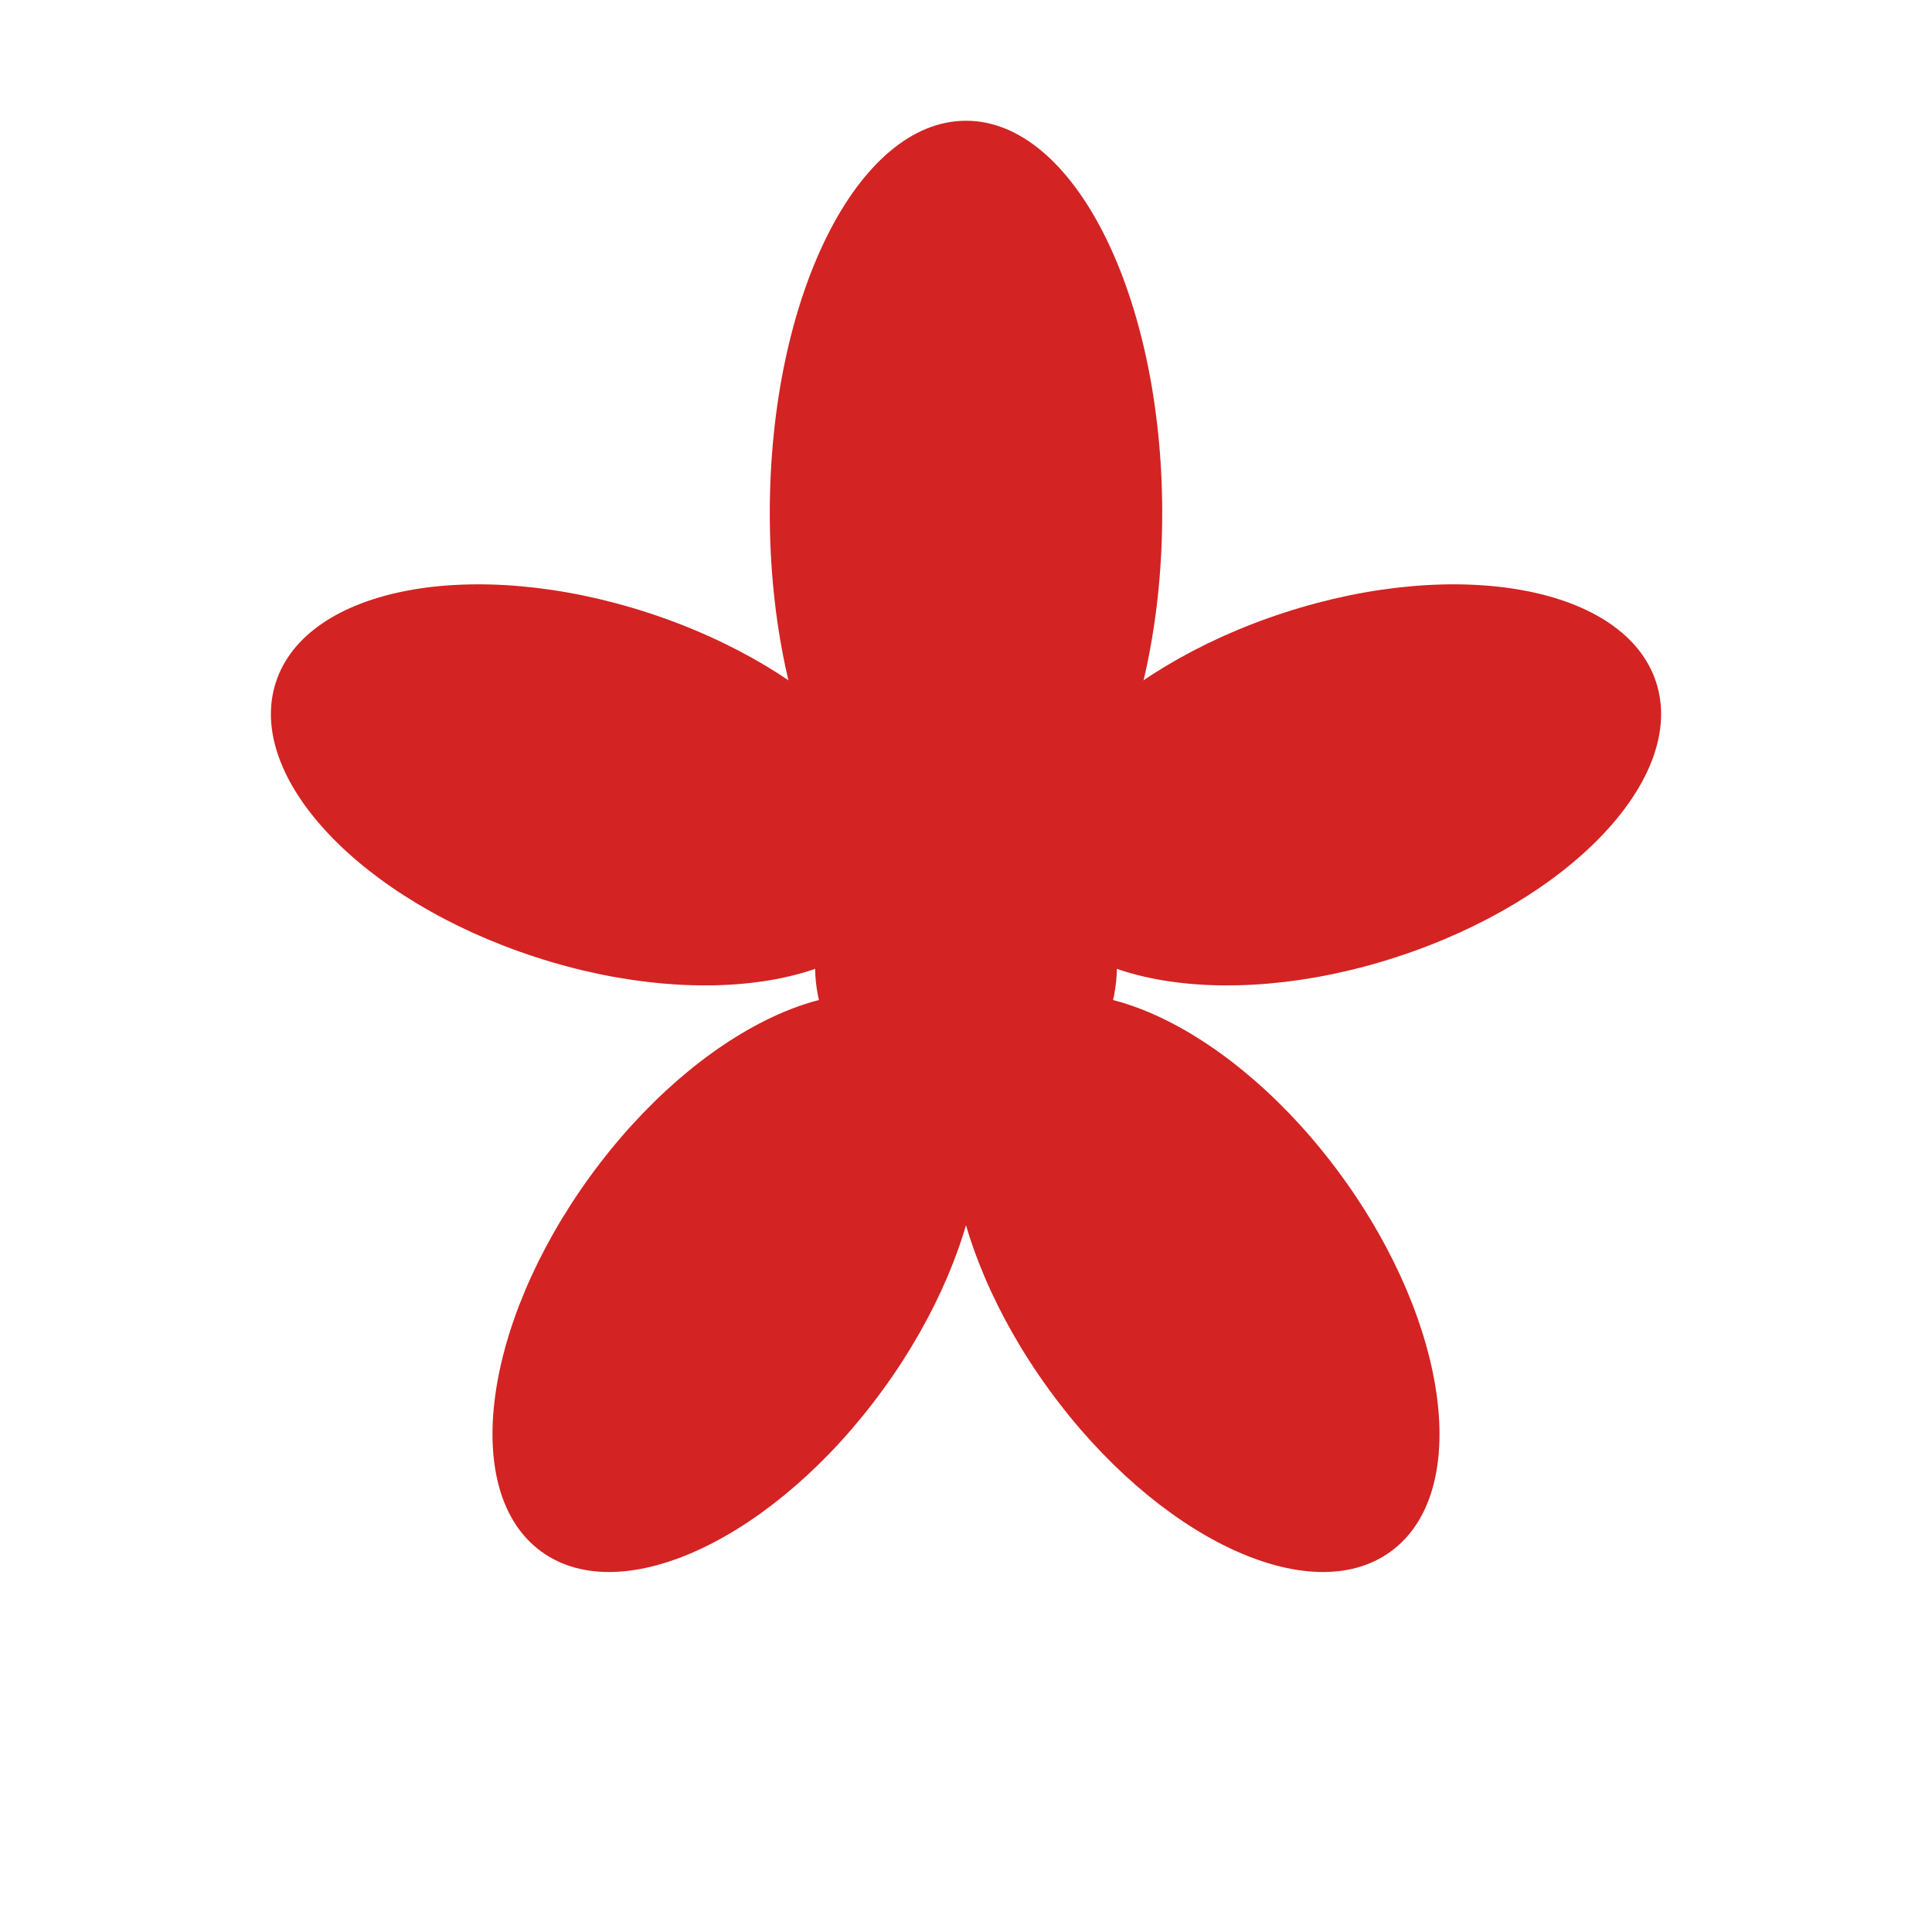
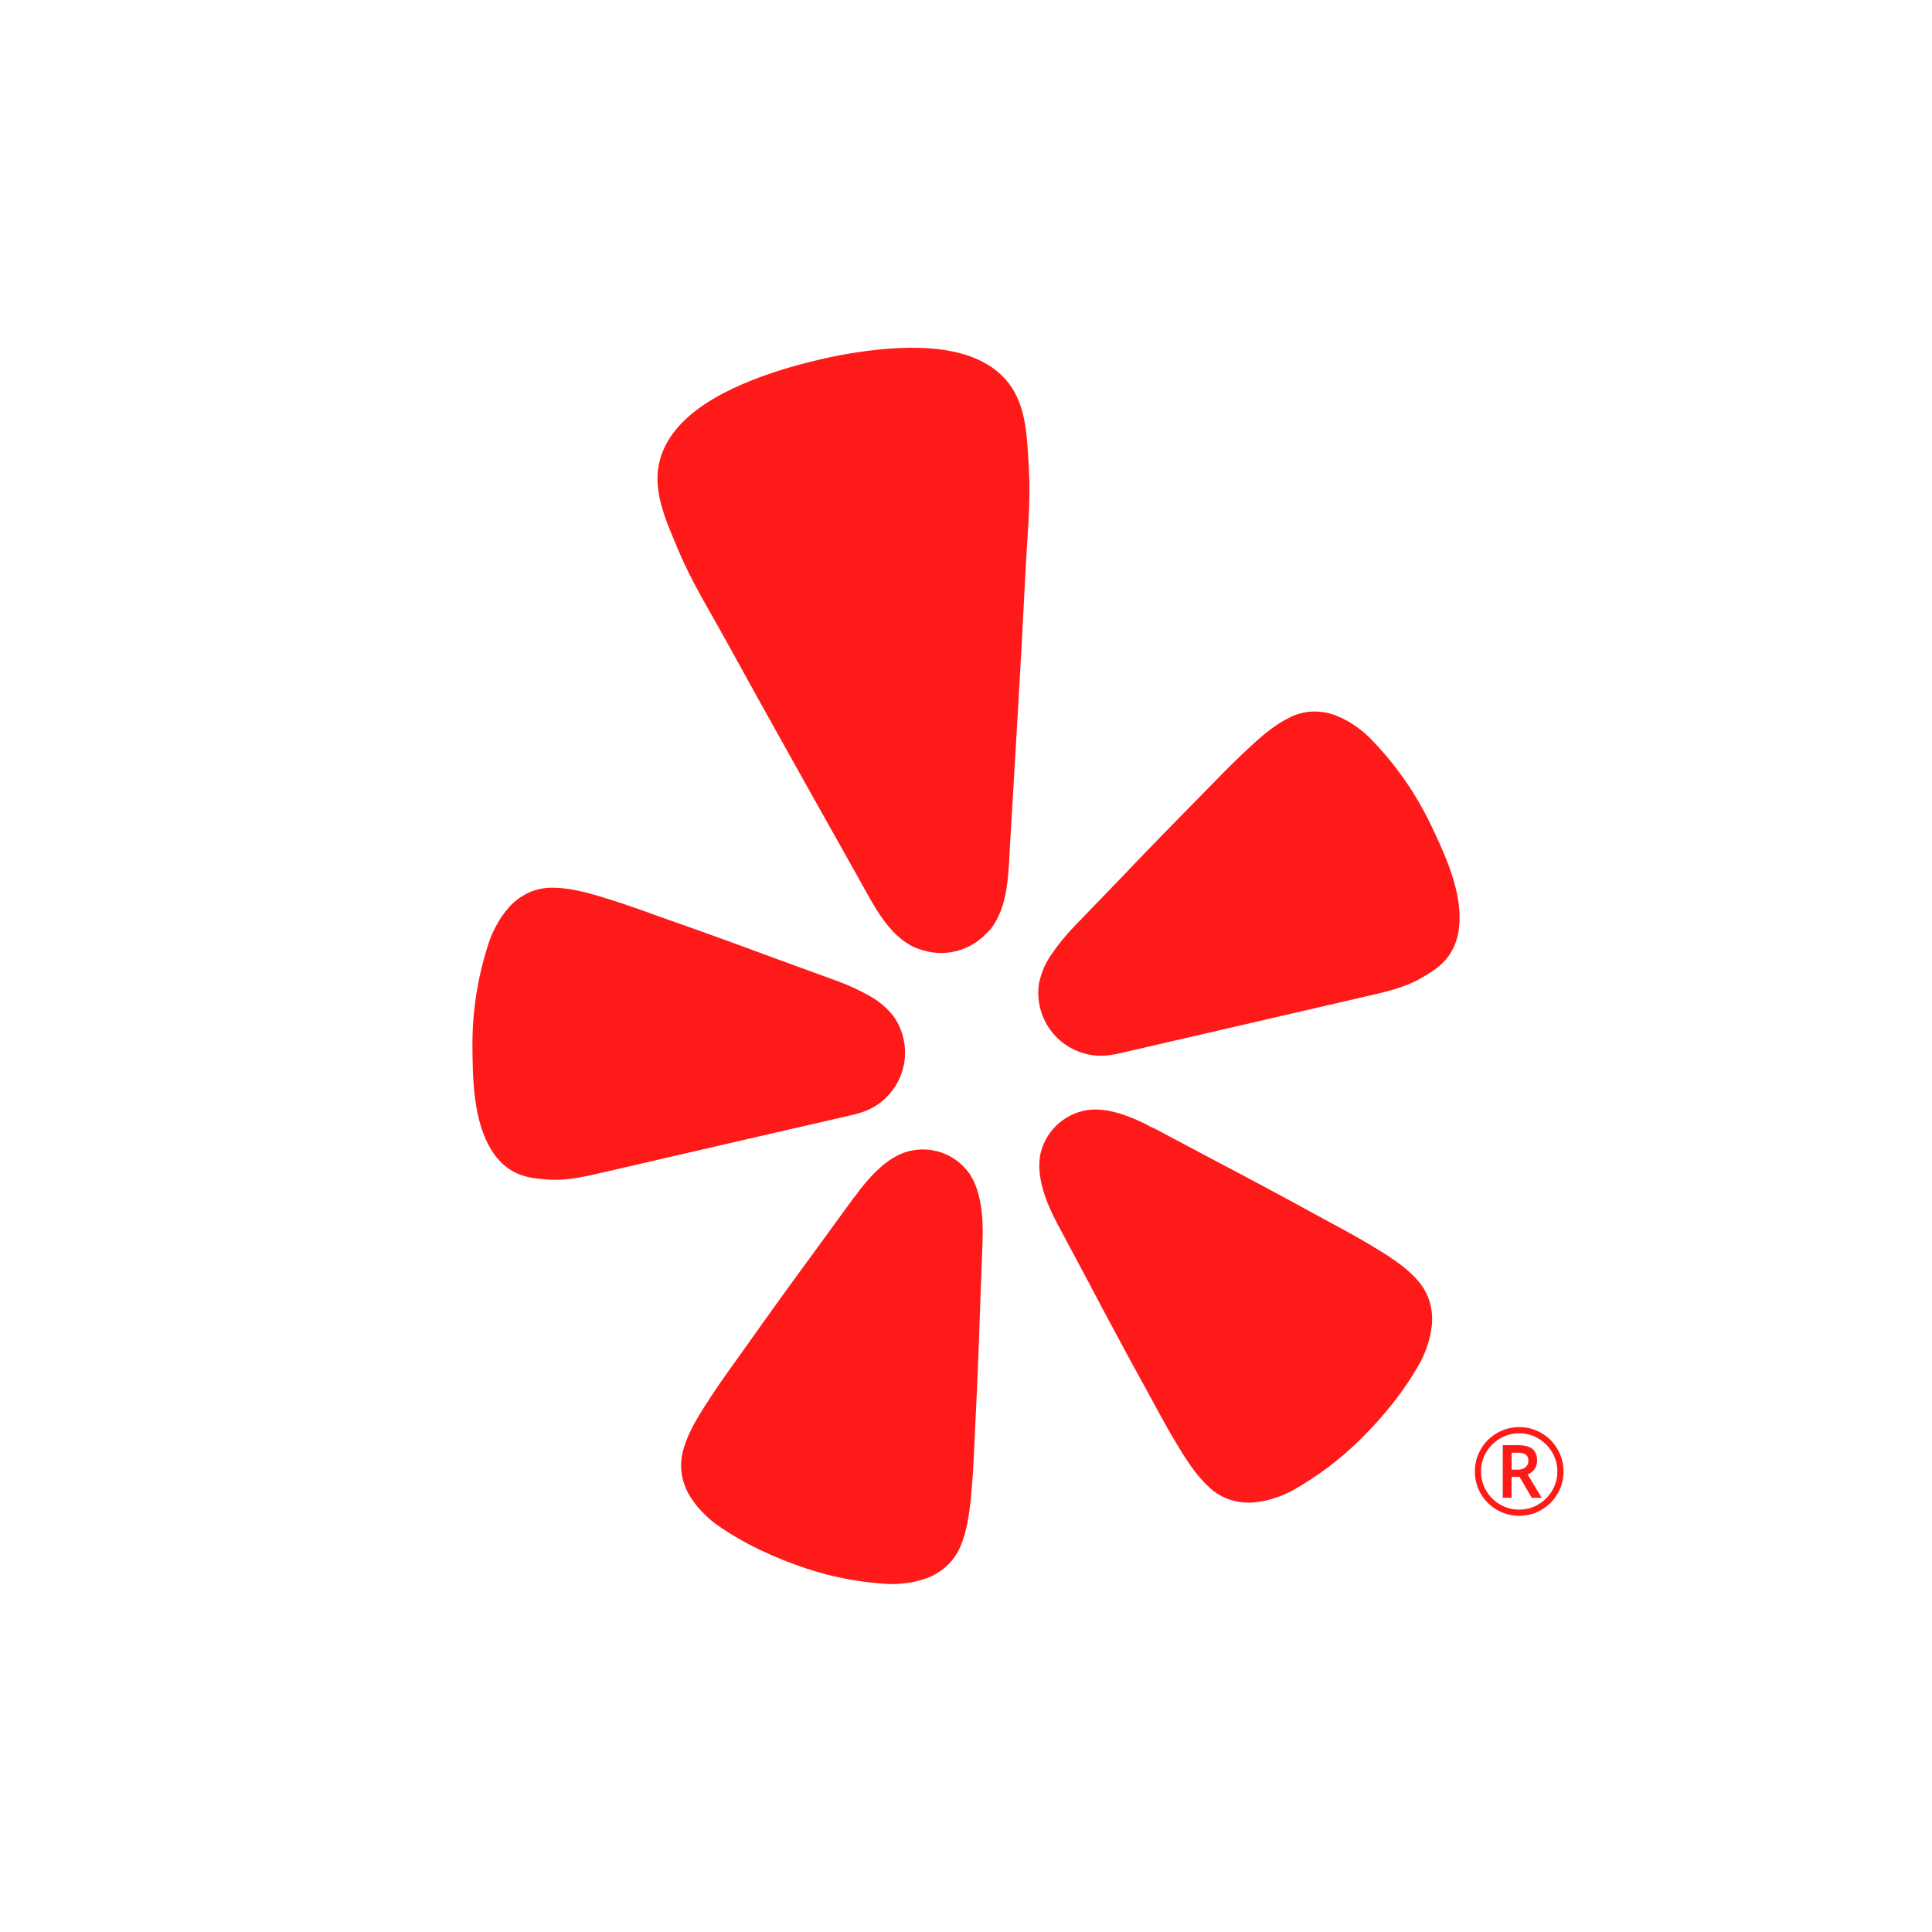
- <svg xmlns="http://www.w3.org/2000/svg" viewBox="0 0 64 64" width="64" height="64">
-   <g fill="#D32323">
-     <ellipse cx="32" cy="17" rx="6.5" ry="13" />
-     <ellipse cx="44.4" cy="26" rx="6" ry="11" transform="rotate(72 44.4 26)" />
-     <ellipse cx="39.6" cy="42.5" rx="6" ry="11" transform="rotate(144 39.6 42.5)" />
-     <ellipse cx="24.4" cy="42.5" rx="6" ry="11" transform="rotate(216 24.4 42.5)" />
-     <ellipse cx="19.6" cy="26" rx="6" ry="11" transform="rotate(288 19.6 26)" />
-     <circle cx="32" cy="32" r="5" />
-   </g>
+ <svg xmlns="http://www.w3.org/2000/svg" viewBox="-7.759 -6.75 37.5 37.5" width="64" height="64">
+   <path fill="#FF1A1A" d="m7.689 15.142-3.671.848c-.377.087-.755.183-1.145.155-.261-.019-.512-.041-.761-.213a1.179 1.179 0 0 1-.331-.359c-.349-.552-.366-1.366-.37-2a6.287 6.287 0 0 1 .331-2.064 1.857 1.857 0 0 1 .107-.247 2.343 2.343 0 0 1 .126-.216 2.457 2.457 0 0 1 .156-.198 1.174 1.174 0 0 1 .399-.283 1.082 1.082 0 0 1 .459-.084c.235.002.514.052.91.173.056.019.124.038.186.057.328.101.705.24 1.15.399.686.24 1.366.487 2.046.74l1.212.442c.222.081.436.18.641.297.174.098.327.23.451.387a1.217 1.217 0 0 1 .192.431 1.22 1.22 0 0 1-.872 1.452c-.047.015-.085.024-.108.029l-1.105.255-.003-.001zM18.821 7.565a1.851 1.851 0 0 0-.204-.175 2.408 2.408 0 0 0-.208-.139 2.361 2.361 0 0 0-.227-.109 1.171 1.171 0 0 0-.482-.08 1.086 1.086 0 0 0-.45.126c-.211.105-.439.273-.742.555-.042.042-.095.089-.142.133-.25.235-.529.525-.86.863a114.636 114.636 0 0 0-1.517 1.563l-.896.929a4.19 4.19 0 0 0-.447.548 1.541 1.541 0 0 0-.236.546 1.22 1.22 0 0 0 .011.452l.005.02a1.218 1.218 0 0 0 1.418.923 1.162 1.162 0 0 0 .111-.021l4.778-1.104c.377-.087.759-.167 1.097-.363.227-.132.443-.262.591-.525a1.179 1.179 0 0 0 .141-.468c.073-.651-.267-1.391-.54-1.963a6.279 6.279 0 0 0-1.2-1.71zM8.97.075a8.672 8.672 0 0 0-.83.156c-.275.066-.548.138-.815.224-.868.284-2.088.806-2.295 1.806-.117.566.16 1.144.374 1.66.26.625.614 1.189.937 1.778.854 1.554 1.724 3.099 2.592 4.646.259.462.542 1.046 1.043 1.286a1.058 1.058 0 0 0 .101.038c.225.085.47.102.704.047a4.301 4.301 0 0 0 .042-.01 1.214 1.214 0 0 0 .566-.34 1.103 1.103 0 0 0 .079-.082c.346-.435.345-1.083.376-1.613.104-1.771.214-3.542.301-5.314.033-.671.105-1.333.066-2.01-.033-.558-.037-1.198-.389-1.656-.622-.807-1.948-.741-2.852-.616zm2.084 15.95a1.105 1.105 0 0 0-1.231-.414 1.14 1.14 0 0 0-.153.063 1.481 1.481 0 0 0-.217.135c-.199.147-.367.339-.52.531-.039.049-.074.114-.12.156l-.769 1.057a113.917 113.917 0 0 0-1.291 1.789c-.278.39-.518.718-.708 1.009-.036.055-.073.116-.107.165-.228.352-.357.609-.423.838a1.095 1.095 0 0 0-.046.472c.021.166.077.325.164.467.046.071.096.141.149.207a2.334 2.334 0 0 0 .175.182 1.843 1.843 0 0 0 .211.173c.53.369 1.111.634 1.722.839a6.096 6.096 0 0 0 1.572.3c.091.005.182.003.273-.006a2.388 2.388 0 0 0 .251-.035 2.386 2.386 0 0 0 .245-.071 1.193 1.193 0 0 0 .417-.266c.113-.113.199-.249.254-.399.089-.221.147-.503.186-.92.003-.059.012-.131.018-.196.03-.346.044-.753.067-1.232.037-.736.067-1.468.09-2.203 0 0 .05-1.305.049-1.306.011-.301.002-.634-.081-.934a1.396 1.396 0 0 0-.176-.405zm8.675 2.044c-.161-.176-.388-.351-.746-.568-.052-.029-.112-.067-.168-.101-.298-.179-.658-.368-1.078-.597a120.761 120.761 0 0 0-1.943-1.042l-1.151-.611c-.06-.018-.12-.061-.177-.088-.221-.106-.456-.204-.699-.25a1.492 1.492 0 0 0-.255-.026 1.153 1.153 0 0 0-.165.01 1.108 1.108 0 0 0-.923.913 1.419 1.419 0 0 0 .016.439c.056.306.193.61.335.875l.615 1.153c.342.65.688 1.296 1.044 1.941.229.42.42.78.598 1.078.034.056.072.116.101.168.217.358.392.584.569.746.115.111.252.195.403.247.158.052.326.071.492.055a2.368 2.368 0 0 0 .251-.043c.082-.022.162-.048.241-.078a1.863 1.863 0 0 0 .247-.114 6.102 6.102 0 0 0 1.282-.96c.46-.452.866-.945 1.182-1.51.044-.08.082-.163.114-.248a2.49 2.49 0 0 0 .077-.241c.019-.083.033-.167.043-.251a1.188 1.188 0 0 0-.057-.491 1.093 1.093 0 0 0-.248-.404zm2.86 3.742a.852.852 0 0 1-.111.424c-.074.132-.178.238-.311.317a.843.843 0 0 1-.439.119.847.847 0 0 1-.437-.118.853.853 0 0 1-.312-.317.855.855 0 0 1-.111-.425c0-.153.038-.296.114-.429a.841.841 0 0 1 .315-.316.849.849 0 0 1 .431-.116.851.851 0 0 1 .429.114.84.84 0 0 1 .316.315.849.849 0 0 1 .116.432zm-.12 0c0-.133-.033-.256-.1-.37s-.156-.204-.27-.27a.713.713 0 0 0-.371-.101.72.72 0 0 0-.37.1.749.749 0 0 0-.271.27.718.718 0 0 0-.1.371c0 .132.033.256.1.371a.736.736 0 0 0 .271.271.735.735 0 0 0 .37.099.721.721 0 0 0 .37-.1.742.742 0 0 0 .27-.269.719.719 0 0 0 .101-.372zm-.577.058.272.452h-.192l-.237-.405h-.155v.405h-.17v-1.02h.299c.127 0 .22.025.278.074.059.05.089.125.089.227a.279.279 0 0 1-.049.163c-.032.047-.077.081-.136.104zm-.041-.141a.153.153 0 0 0 .056-.121c0-.057-.016-.098-.049-.122-.033-.025-.085-.038-.156-.038h-.121v.329h.124c.061 0 .11-.016.146-.047z" />
</svg>
